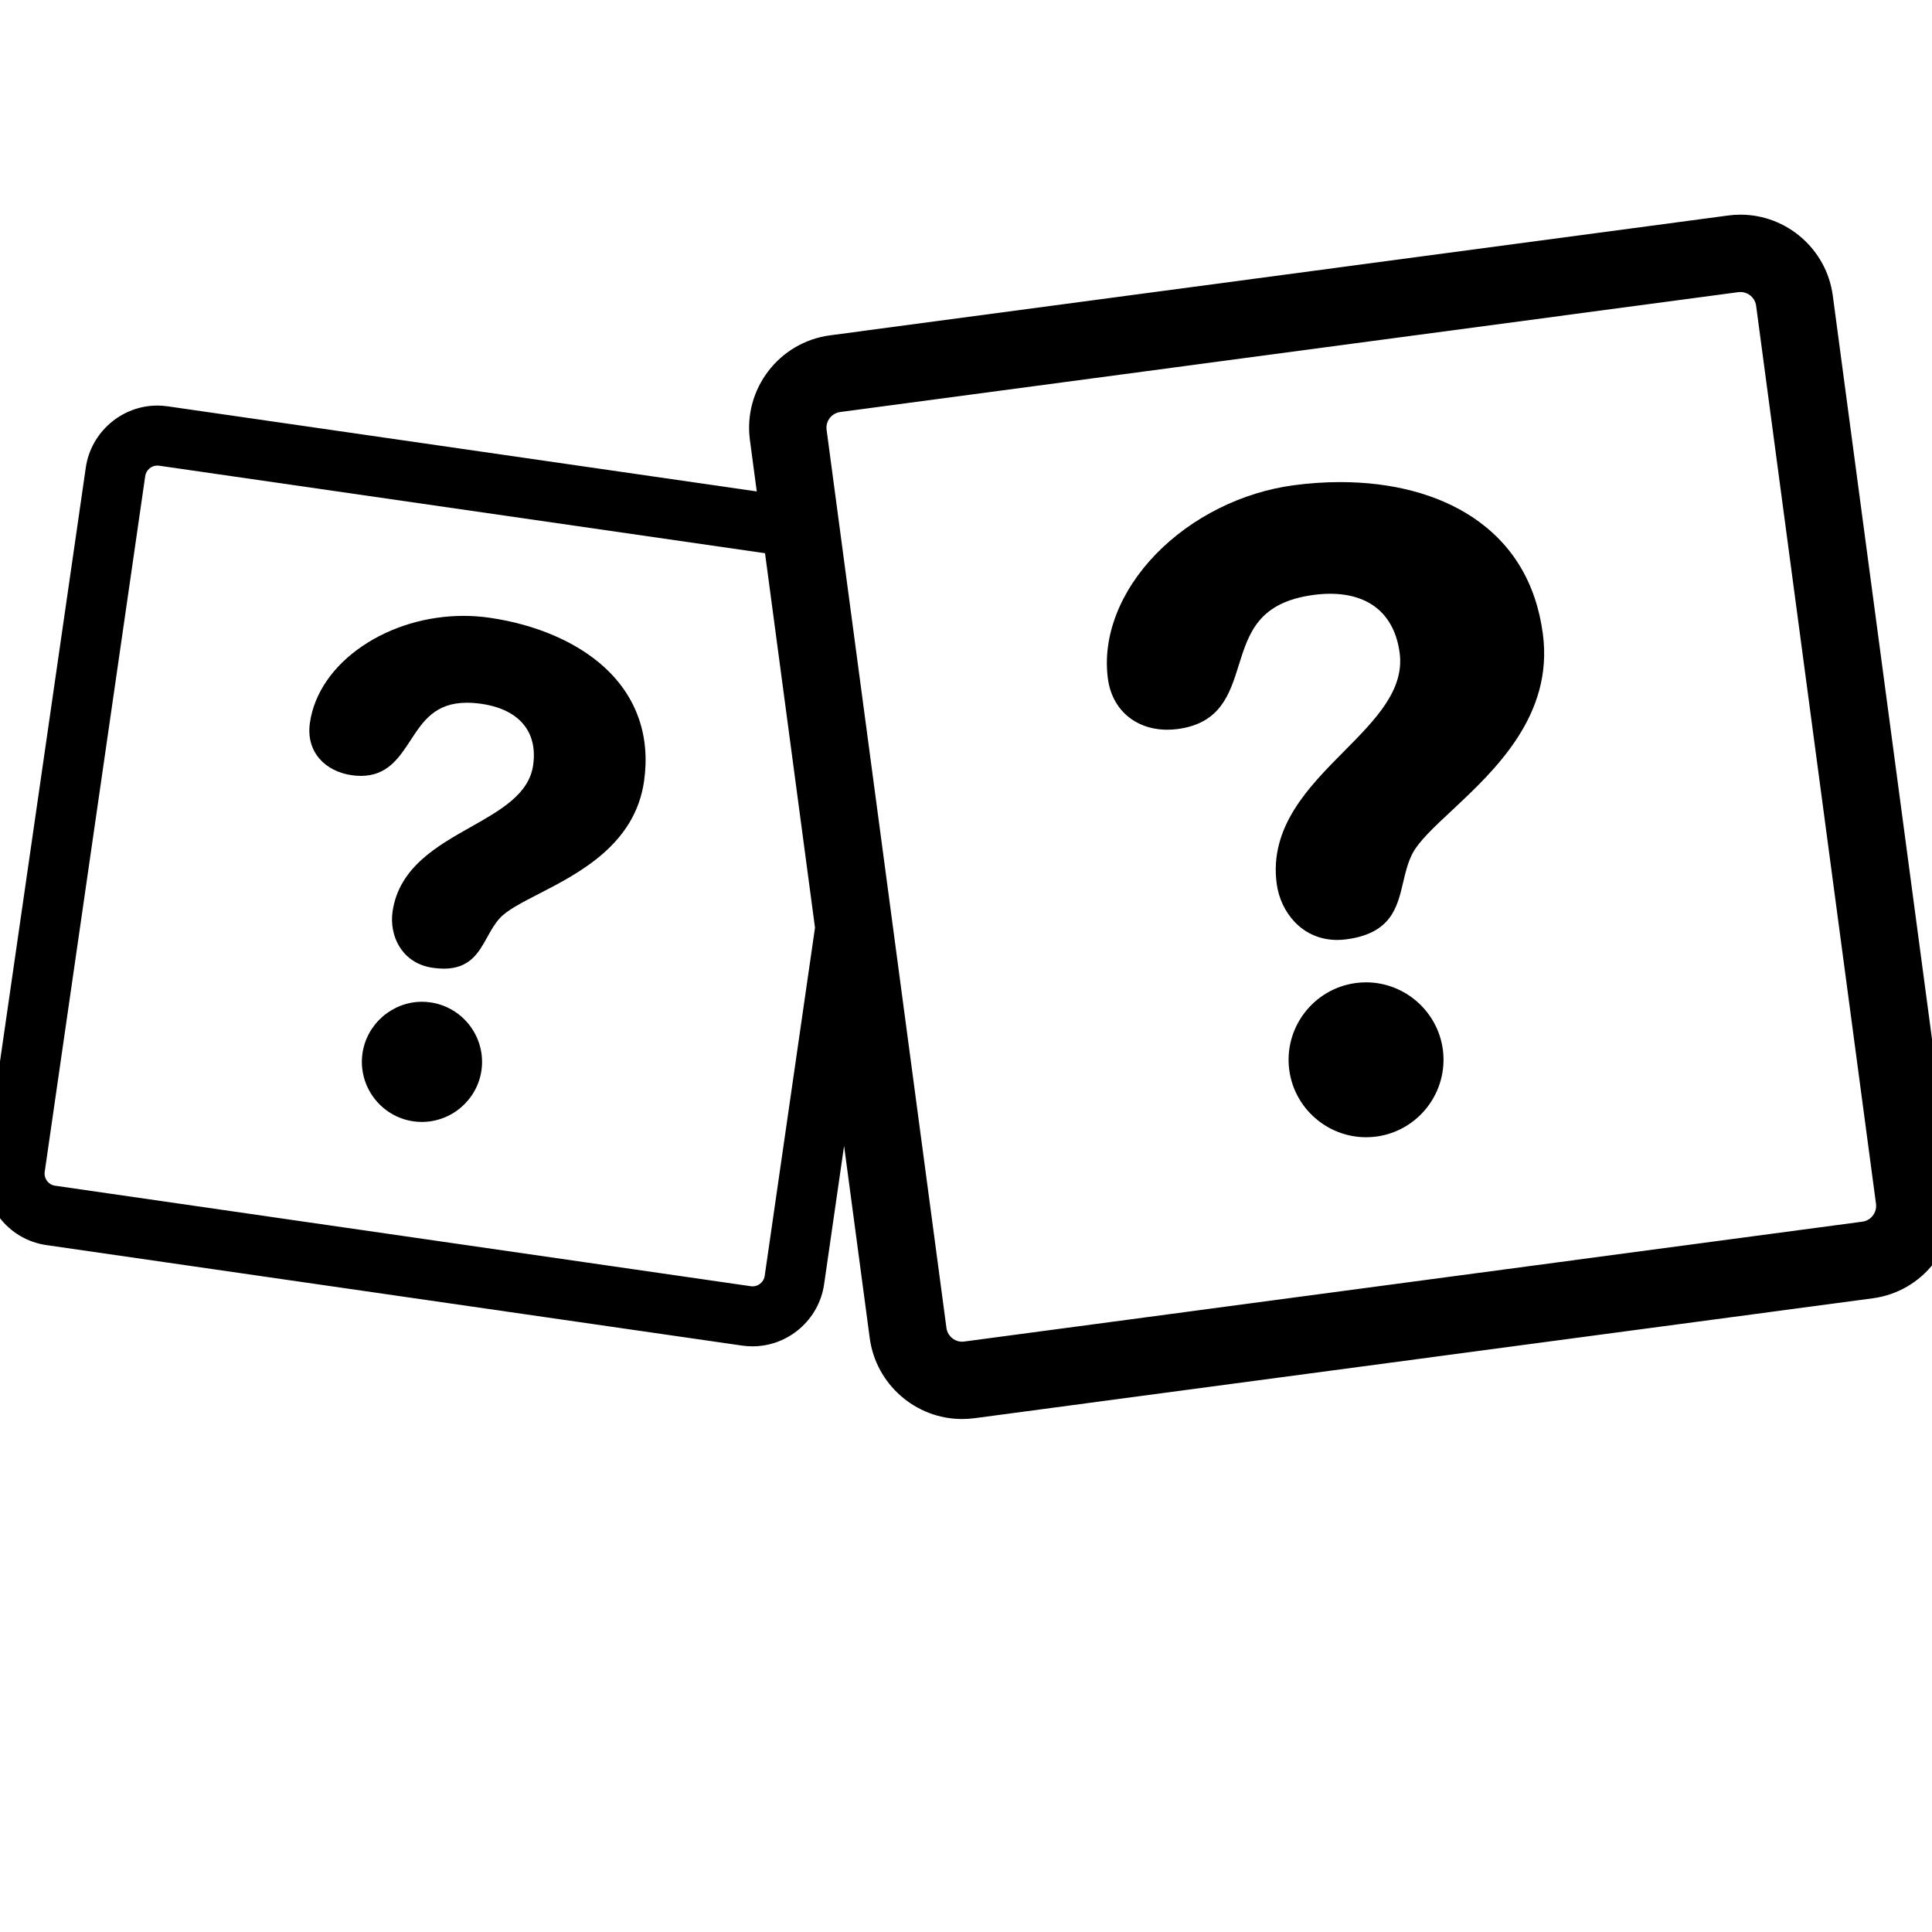
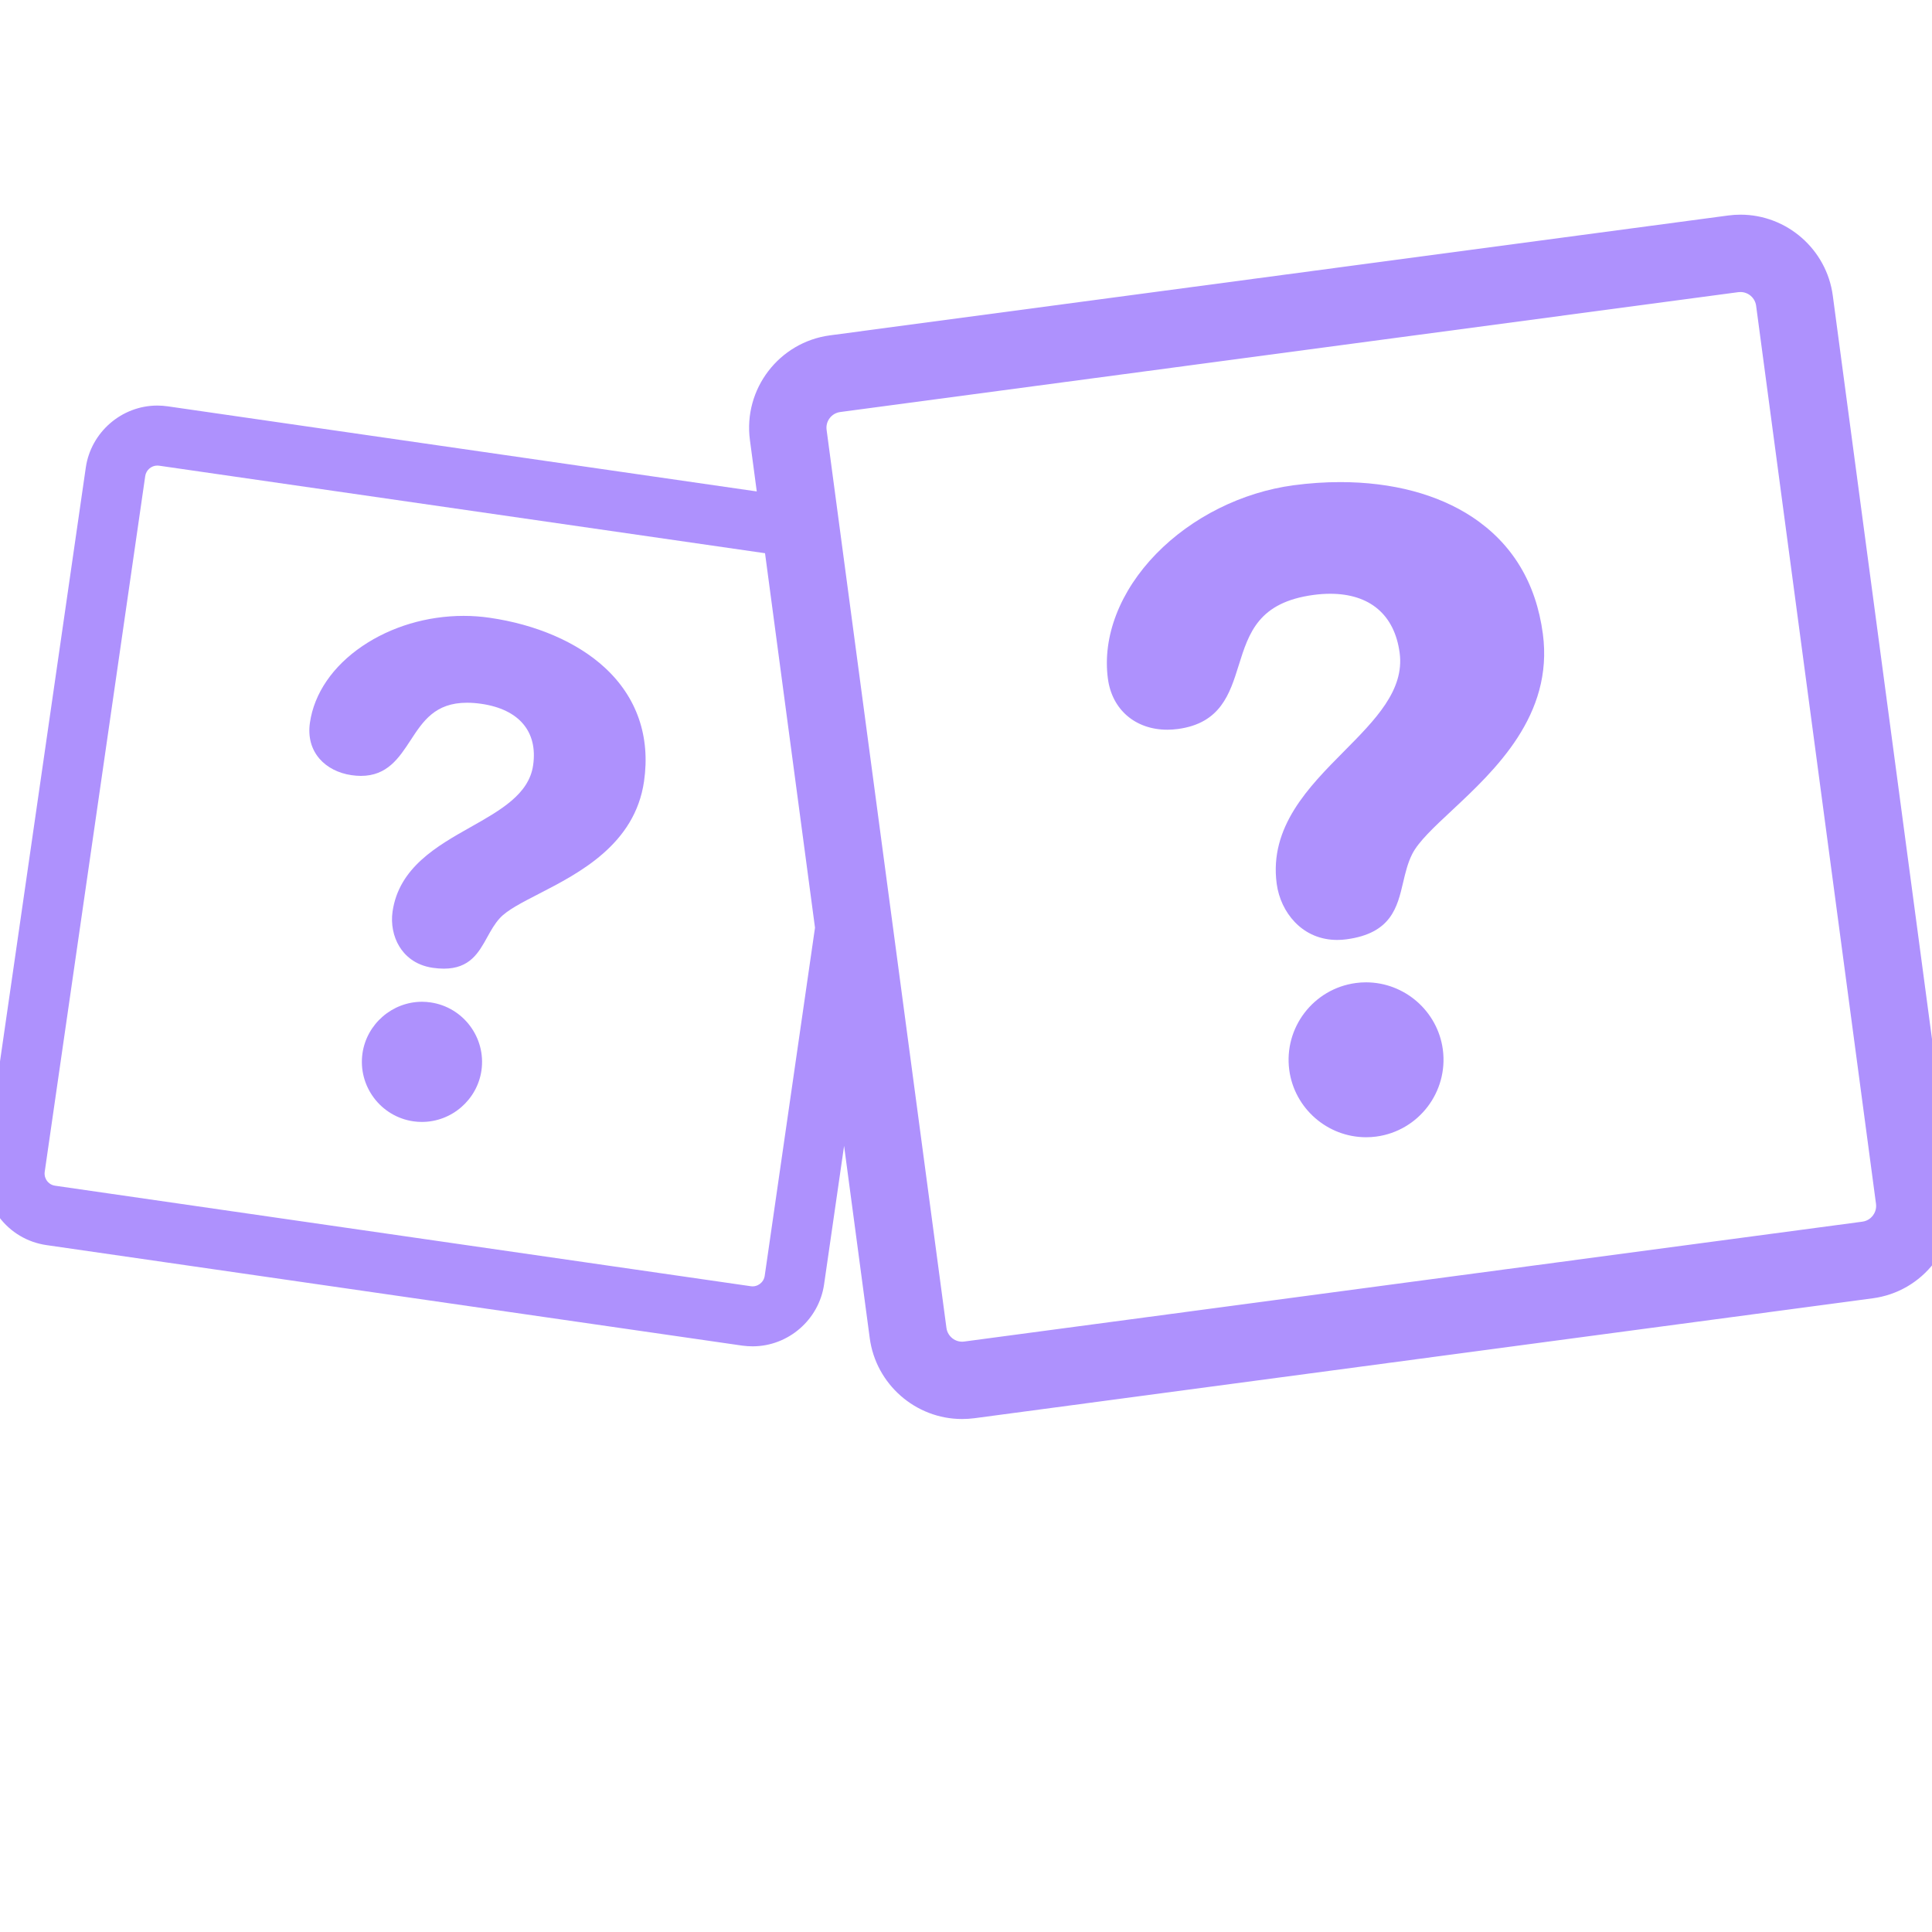
- <svg xmlns="http://www.w3.org/2000/svg" version="1.1" x="0px" y="0px" viewBox="5 10 90 90" enable-background="new 0 0 100 100" xml:space="preserve">
+ <svg xmlns="http://www.w3.org/2000/svg" version="1.1" x="0px" y="0px" viewBox="5 10 90 90" enable-background="new 0 0 100 100" fill="rgb(174, 145, 253)" xml:space="preserve">
  <g>
    <path d="M68.633,55.761c-0.157,0-0.317,0.01-0.474,0.032c-1.972,0.264-3.362,2.081-3.1,4.053c0.238,1.785,1.777,3.131,3.579,3.131   c0.158,0,0.317-0.01,0.475-0.031c1.971-0.264,3.361-2.081,3.1-4.054C71.974,57.107,70.435,55.761,68.633,55.761z" />
    <path d="M73.58,34.083c-1.609-1.063-3.733-1.625-6.146-1.625c-0.709,0-1.438,0.049-2.166,0.146   c-2.408,0.321-4.744,1.487-6.41,3.197c-1.689,1.736-2.51,3.855-2.248,5.813c0.192,1.445,1.28,2.379,2.771,2.379   c0.16,0,0.323-0.012,0.486-0.033c1.992-0.266,2.422-1.638,2.836-2.964c0.473-1.512,0.919-2.939,3.493-3.283   c0.264-0.035,0.521-0.053,0.765-0.053c1.853,0,3.003,0.978,3.24,2.754c0.232,1.738-1.142,3.124-2.597,4.591   c-1.633,1.647-3.484,3.513-3.131,6.16c0.091,0.682,0.392,1.318,0.846,1.791c0.521,0.543,1.203,0.83,1.972,0.83   c0.141,0,0.287-0.009,0.432-0.029c2.084-0.278,2.368-1.487,2.642-2.658c0.104-0.442,0.212-0.9,0.42-1.312   c0.289-0.576,1.012-1.252,1.851-2.034c2.002-1.871,4.743-4.433,4.236-8.228C76.555,37.148,75.446,35.317,73.58,34.083z" />
    <path d="M95.961,65.606l-5.583-41.84C90.091,21.62,88.243,20,86.078,20c-0.191,0-0.386,0.013-0.577,0.039l-41.839,5.583   c-2.372,0.317-4.044,2.504-3.728,4.877l0.319,2.394l-27.441-3.965c-0.16-0.023-0.323-0.035-0.484-0.035   c-1.661,0-3.092,1.241-3.331,2.886L4.315,64.188c-0.128,0.891,0.098,1.777,0.636,2.498c0.539,0.72,1.325,1.188,2.216,1.316   l32.408,4.682c0.161,0.022,0.324,0.033,0.484,0.033c1.661,0,3.092-1.239,3.33-2.885l0.932-6.453l1.195,8.957   c0.287,2.148,2.135,3.767,4.299,3.767c0.192,0,0.387-0.012,0.578-0.037l41.84-5.585c1.147-0.152,2.169-0.744,2.873-1.665   C95.812,67.896,96.114,66.755,95.961,65.606z M40.623,69.434c-0.044,0.307-0.334,0.529-0.647,0.483L7.567,65.235   c-0.205-0.029-0.323-0.152-0.376-0.223c-0.053-0.071-0.137-0.221-0.108-0.425l4.682-32.409c0.041-0.279,0.283-0.49,0.563-0.49   c0.028,0,0.057,0.002,0.084,0.006l28.226,4.077l2.328,17.444L40.623,69.434z M92.244,66.627c-0.069,0.091-0.225,0.248-0.488,0.283   l-41.839,5.584c-0.405,0.056-0.774-0.235-0.828-0.633l-5.583-41.839c-0.054-0.403,0.23-0.774,0.633-0.828l41.838-5.584   c0.035-0.004,0.067-0.006,0.102-0.006c0.366,0,0.68,0.275,0.728,0.64l5.585,41.84C92.425,66.347,92.312,66.537,92.244,66.627z" />
    <path d="M33.159,41.087c-1.284-1.176-3.186-1.997-5.354-2.31c-0.396-0.058-0.803-0.087-1.208-0.087c-1.703,0-3.377,0.5-4.717,1.408   c-1.377,0.934-2.246,2.203-2.443,3.572c-0.094,0.651,0.061,1.231,0.45,1.679c0.35,0.402,0.877,0.673,1.485,0.761   c0.153,0.022,0.3,0.034,0.44,0.034c1.227,0,1.775-0.837,2.305-1.646c0.591-0.906,1.151-1.762,2.64-1.762   c0.206,0,0.429,0.017,0.66,0.05c1.764,0.254,2.645,1.298,2.418,2.864c-0.193,1.345-1.513,2.09-2.908,2.877   c-1.567,0.884-3.344,1.886-3.64,3.937c-0.083,0.572,0.033,1.168,0.32,1.633c0.235,0.382,0.695,0.863,1.557,0.988   c0.18,0.025,0.351,0.039,0.509,0.039h0.001c1.212,0,1.625-0.745,2.023-1.465c0.171-0.309,0.347-0.628,0.59-0.891   c0.337-0.369,1.021-0.721,1.812-1.128c1.89-0.972,4.479-2.306,4.903-5.244C35.303,44.305,34.667,42.469,33.159,41.087z" />
    <path d="M25.057,56.696c-0.132-0.019-0.265-0.03-0.397-0.03c-1.383,0-2.576,1.033-2.774,2.4c-0.219,1.527,0.844,2.949,2.371,3.17   c0.132,0.02,0.266,0.028,0.397,0.028c1.384,0,2.577-1.031,2.774-2.398C27.647,58.339,26.584,56.918,25.057,56.696z" />
  </g>
</svg>
